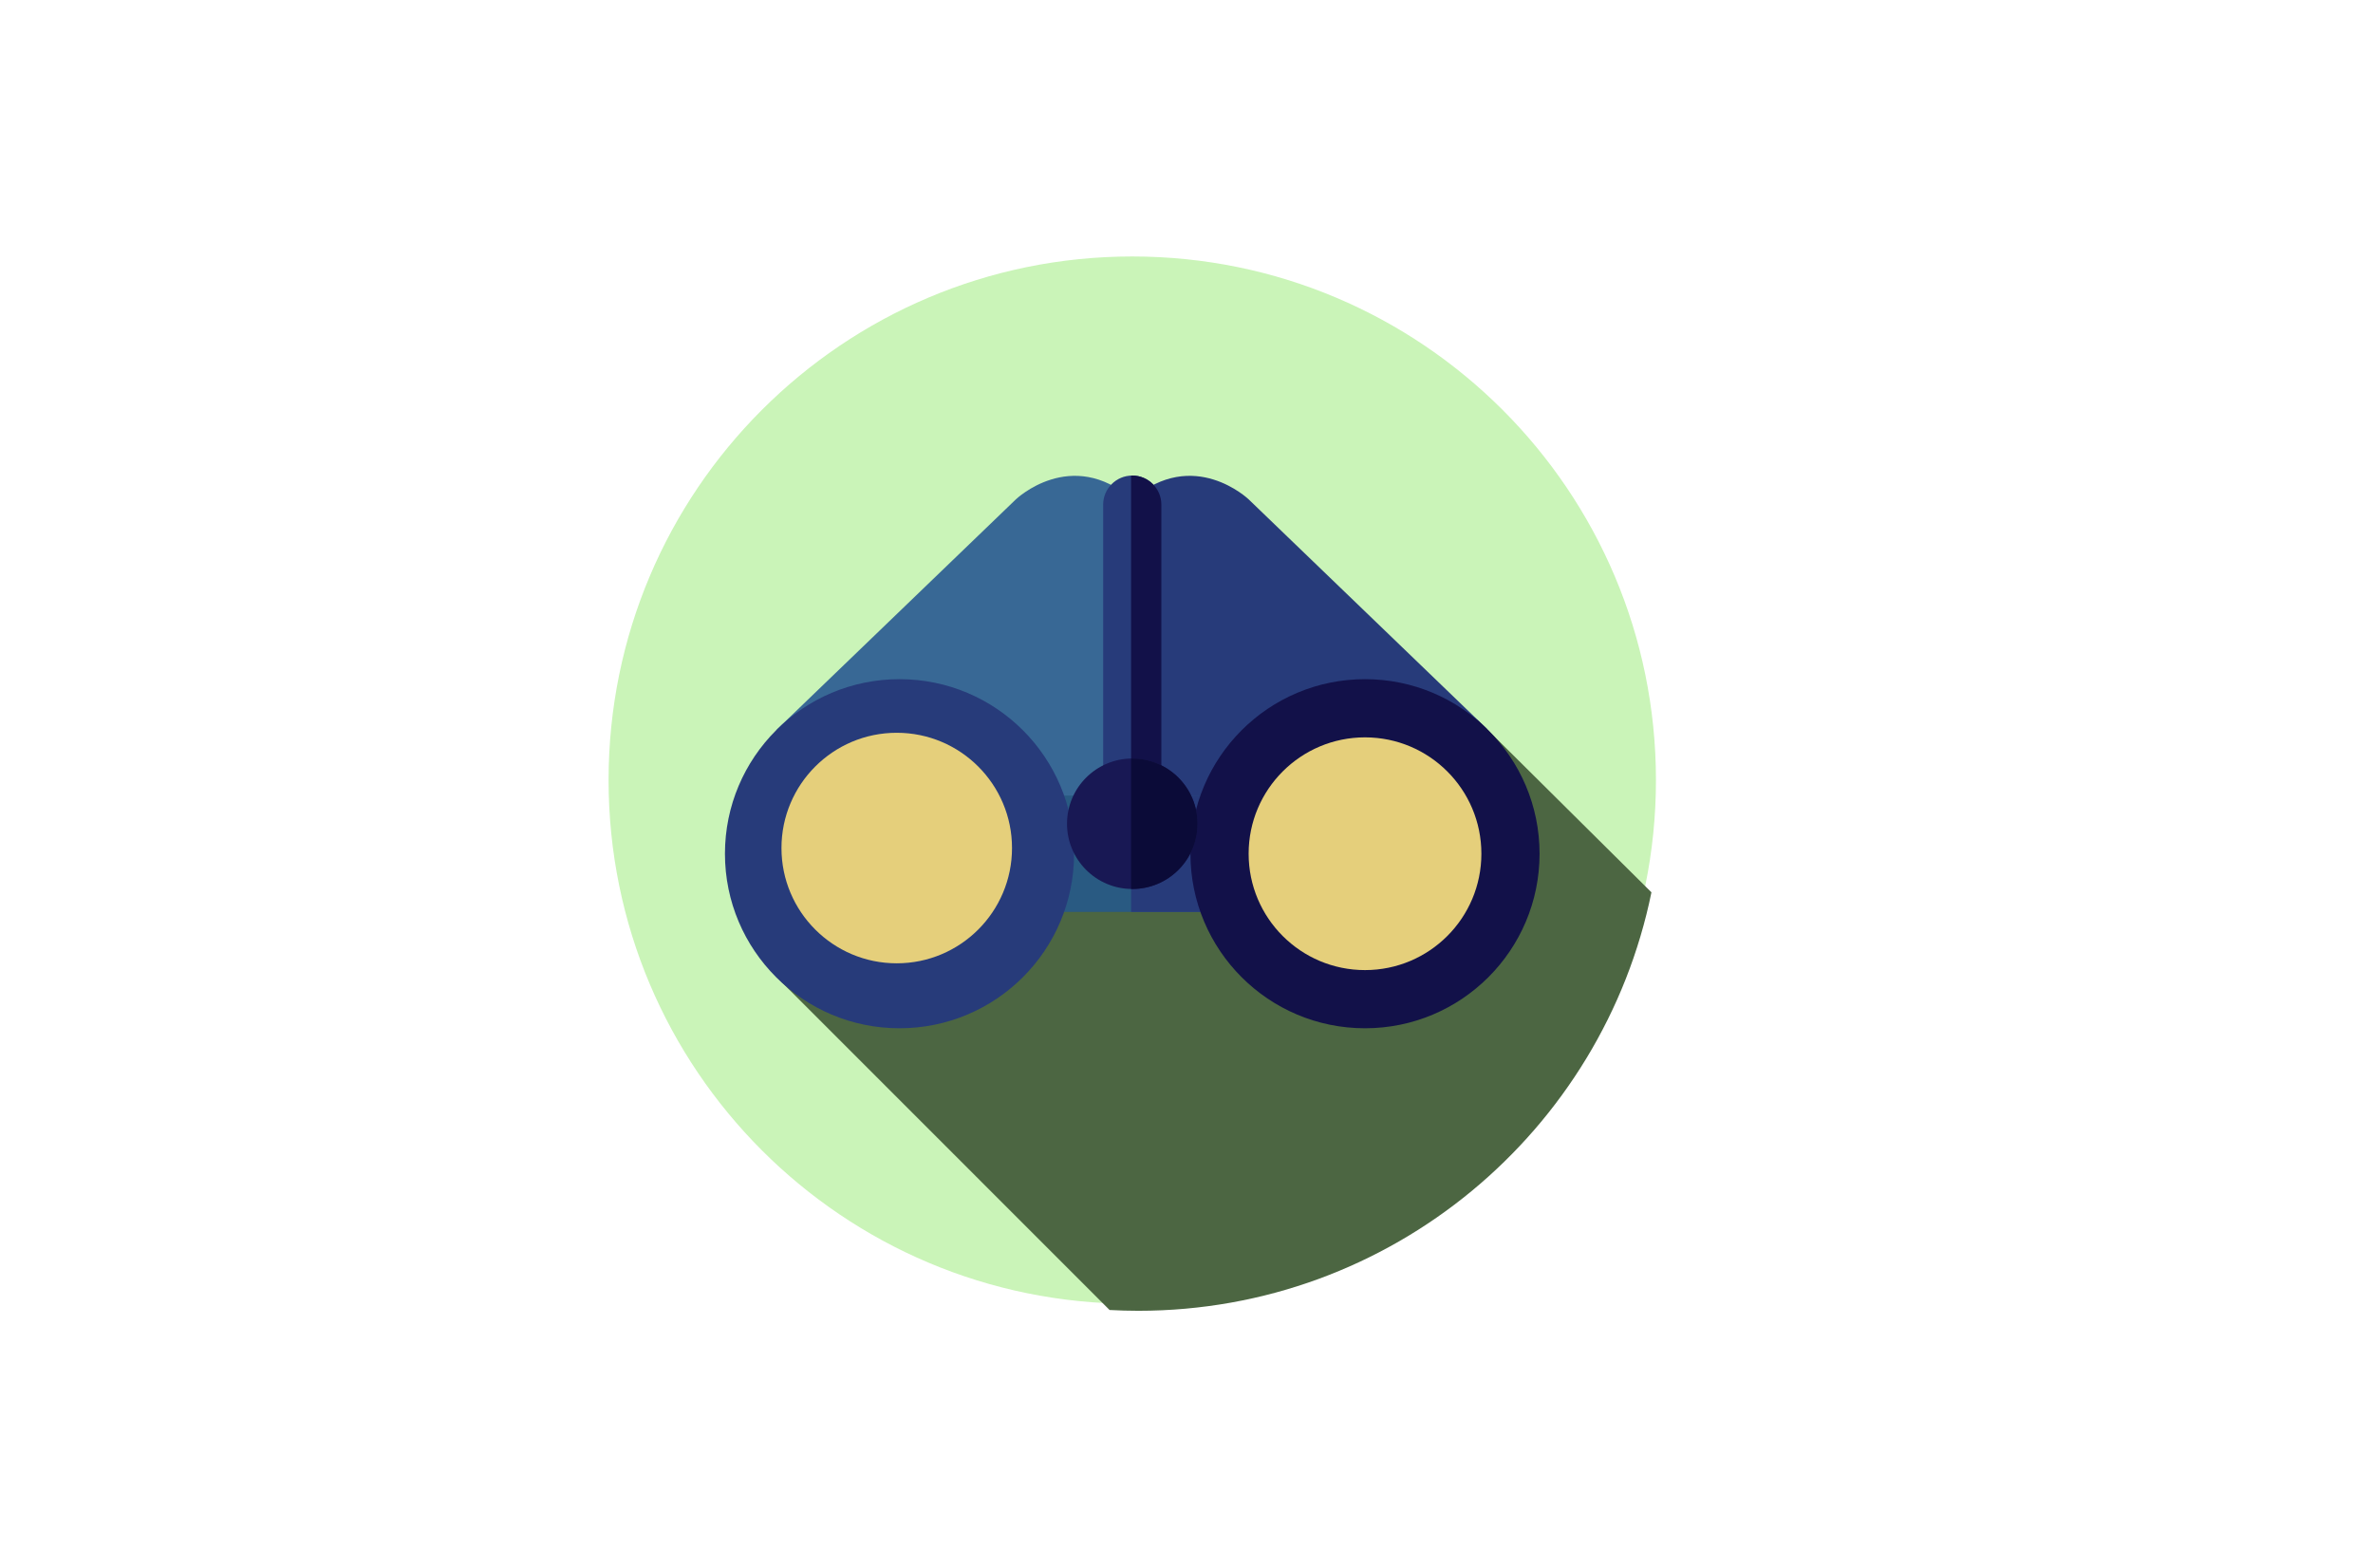
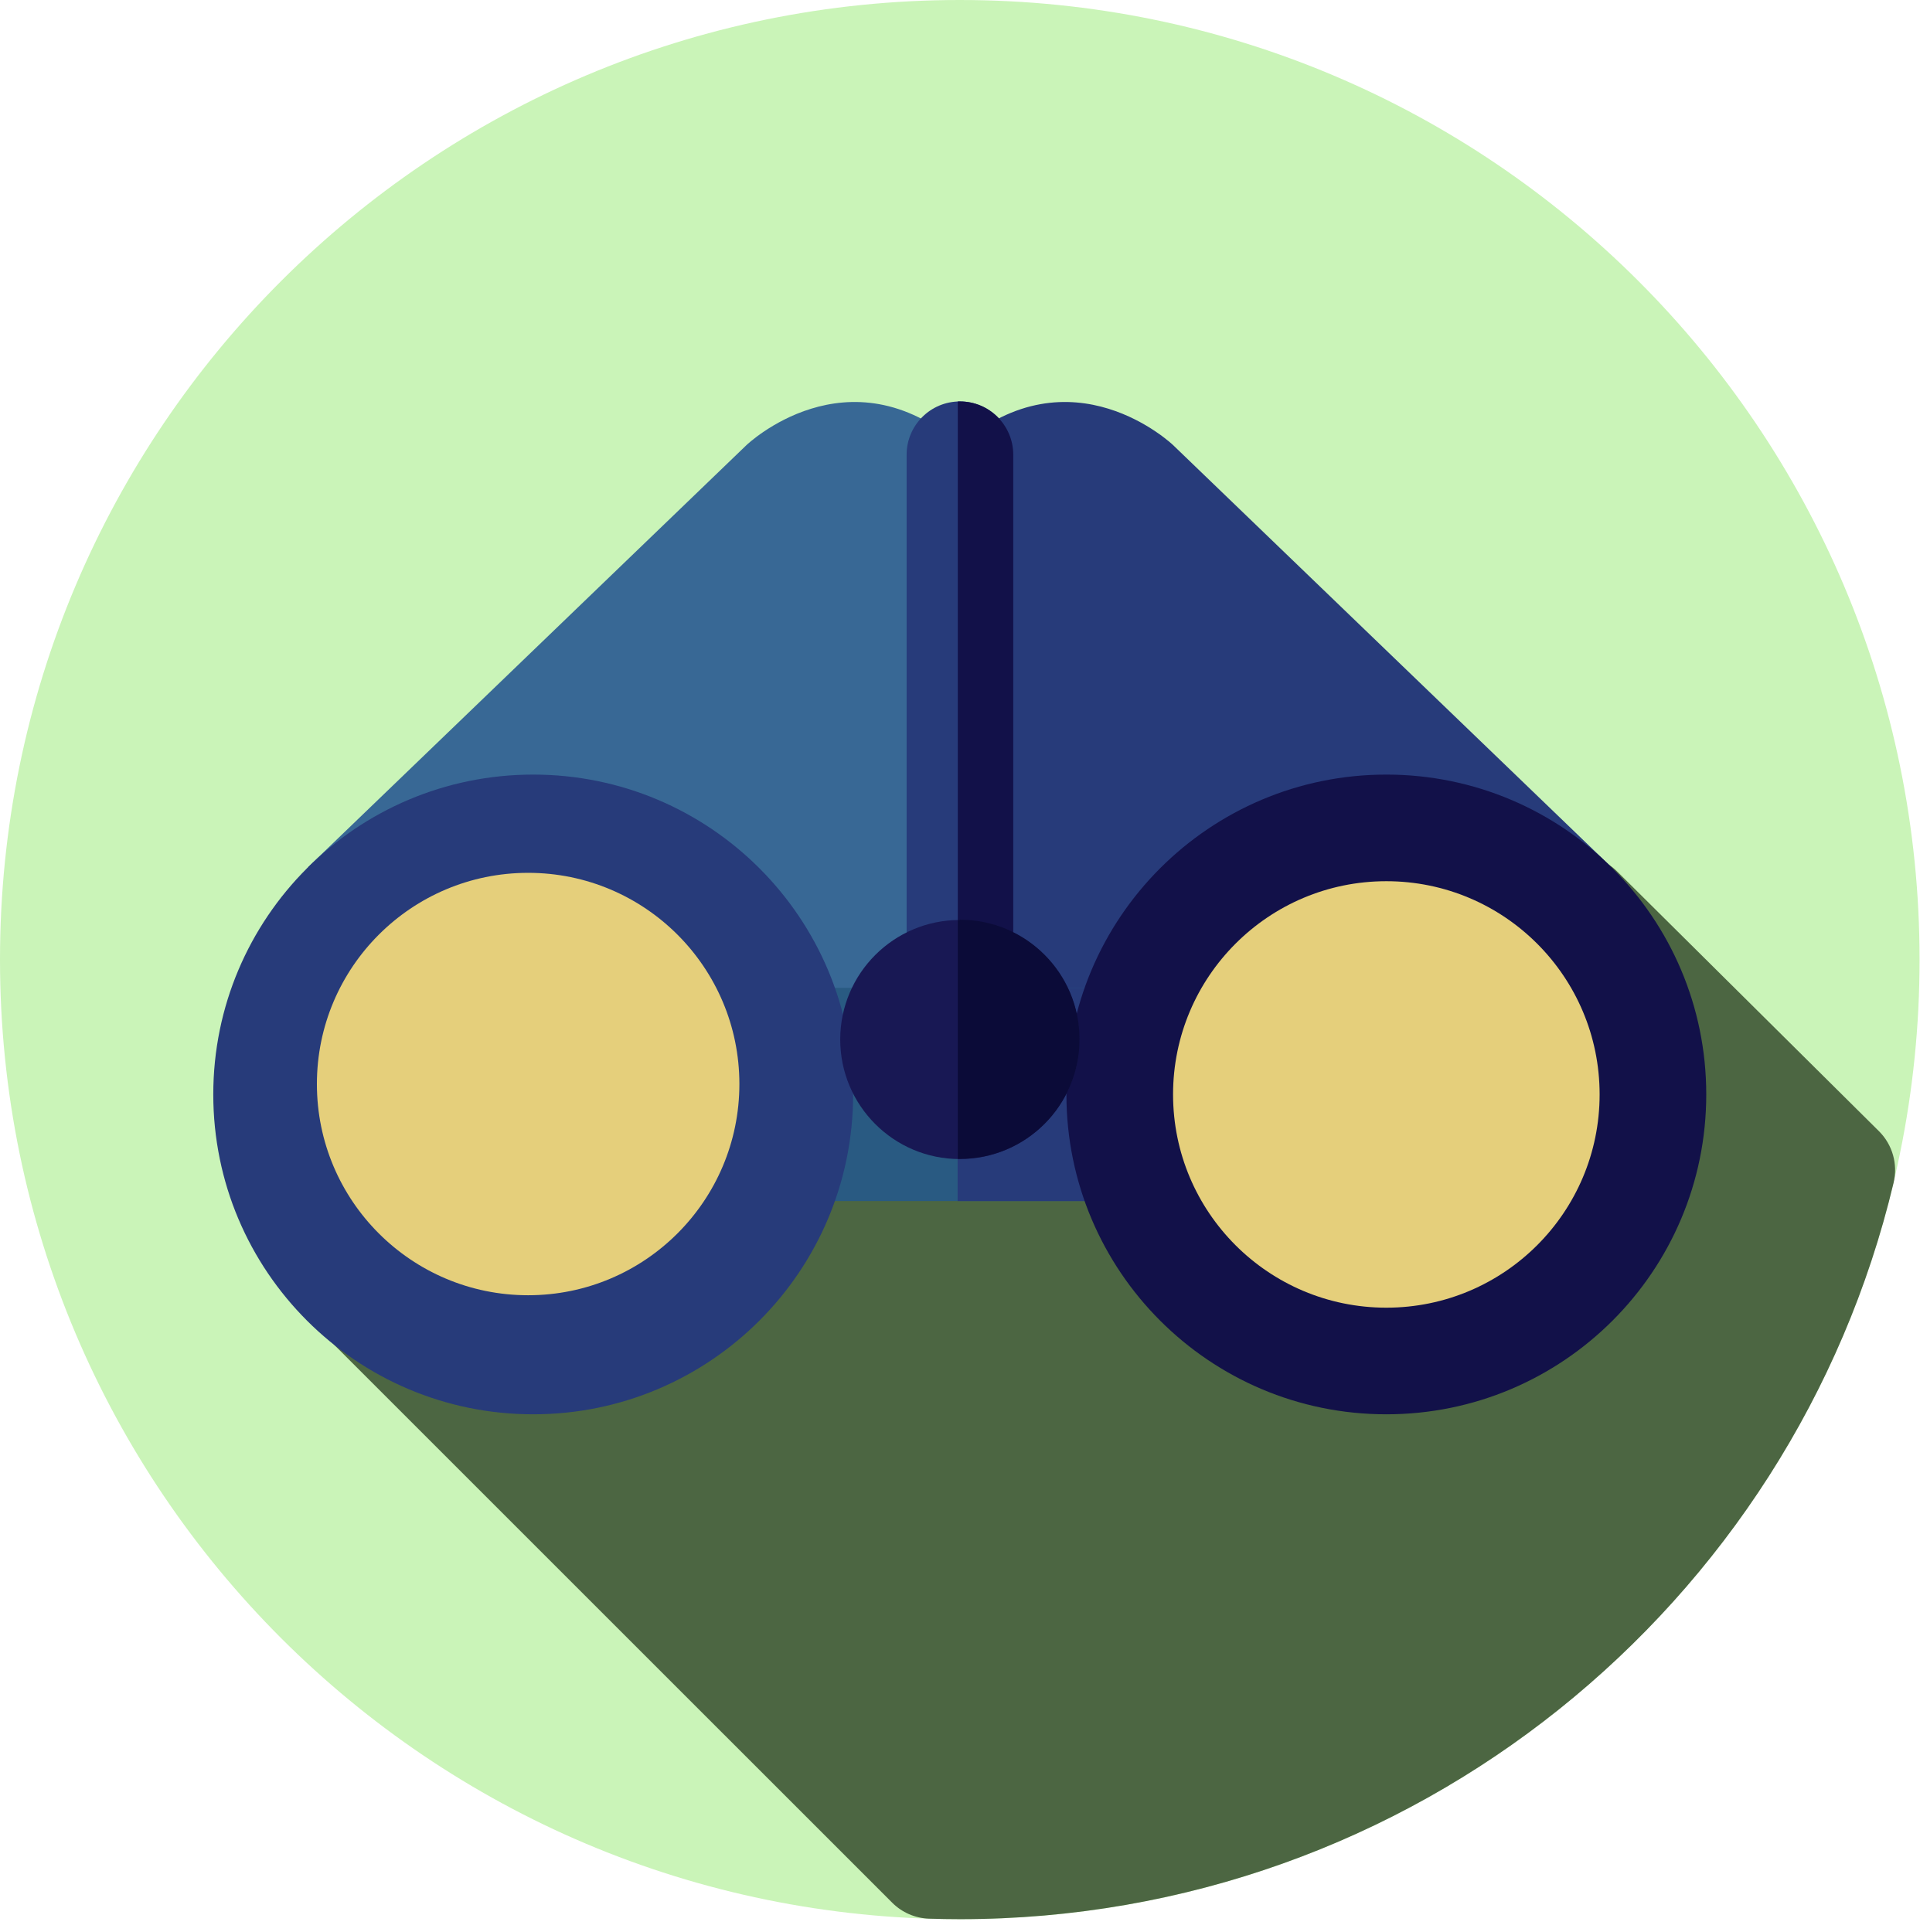
- <svg xmlns="http://www.w3.org/2000/svg" id="Layer_1" data-name="Layer 1" viewBox="0 0 5608 3704">
+ <svg xmlns="http://www.w3.org/2000/svg" id="Layer_1" data-name="Layer 1" viewBox="0 0 641.89 646.18">
  <defs>
    <style>.cls-1{fill:#caf4b8;}.cls-2{fill:#4c6642;}.cls-3{fill:#386895;}.cls-4{fill:#273b7a;}.cls-5{fill:#295a82;}.cls-6{fill:#e5cf7b;}.cls-7{fill:#121149;}.cls-8{fill:#181854;}.cls-9{fill:#0b0b38;}</style>
  </defs>
  <g id="eSentry_logo" data-name="eSentry logo">
-     <circle class="cls-1" cx="2675.82" cy="1843.73" r="1237.6" />
-     <path class="cls-2" d="M3902.77,2108.91l-411-407.79-251.69,211.77-529-529.05-875.53,925.42L2622.2,3096c22.5,1.22,45.15,1.89,68,1.89C3288.51,3097.87,3787.67,2673.25,3902.77,2108.91Z" />
-     <path class="cls-3" d="M1835.48,1724.6l565.31-544.47s130.57-125,275,0v562.55l-137.51,275Z" />
-     <path class="cls-4" d="M3514.08,1722.59l-563.24-542.46s-130.56-125-275,0v562.55l137.51,275Z" />
-     <rect class="cls-5" x="2400.79" y="1880.15" width="550.05" height="275.02" />
-     <rect class="cls-4" x="2673.07" y="1880.15" width="277.77" height="275.02" />
-     <circle class="cls-4" cx="2125.77" cy="2017.66" r="412.53" />
-     <circle class="cls-6" cx="2119.23" cy="2004.24" r="272.41" />
-     <circle class="cls-7" cx="3225.86" cy="2017.66" r="412.53" />
-     <circle class="cls-6" cx="3225.86" cy="2017.66" r="275.02" />
-     <path class="cls-4" d="M2675.82,1961.45h0a68.77,68.77,0,0,1-68.76-68.76v-700a68.77,68.77,0,0,1,68.76-68.76h0a68.76,68.76,0,0,1,68.75,68.76v700.05A68.76,68.76,0,0,1,2675.82,1961.45Z" />
-     <path class="cls-7" d="M2675.82,1123.88c-.94,0-1.85.1-2.78.14v837.29c.93,0,1.84.14,2.78.14a68.76,68.76,0,0,0,68.75-68.76v-700A68.76,68.76,0,0,0,2675.82,1123.88Z" />
-     <circle class="cls-8" cx="2675.82" cy="1946.82" r="154.18" />
-     <path class="cls-9" d="M2675.82,1792.68c-.94,0-1.84.13-2.78.14V2100.9c.94,0,1.84.14,2.78.14a154.18,154.18,0,0,0,0-308.36Z" />
+     <circle class="cls-1" cx="320.95" cy="320.95" r="320.95" />
+     <path class="cls-2" d="M628.31,378.33l-87.56-86.88a18.3,18.3,0,0,0-24.67-1l-39.63,33.34a18.28,18.28,0,0,1-24.71-1.06l-112-112a18.3,18.3,0,0,0-26.23.37L111.59,424.46a18.29,18.29,0,0,0,.35,25.51l186.4,186.4a18.26,18.26,0,0,0,12.3,5.35q5.16.16,10.36.17c151.54,0,278.55-105,312.21-246.27A18.32,18.32,0,0,0,628.31,378.33Z" />
+     <path class="cls-3" d="M103,290.05,249.63,148.86s33.85-32.42,71.32,0V294.74l-35.66,71.32Z" />
+     <path class="cls-4" d="M538.33,289.53,392.27,148.86s-33.86-32.42-71.32,0V294.74l35.66,71.32Z" />
+     <rect class="cls-5" x="249.63" y="330.39" width="142.64" height="71.32" />
+     <rect class="cls-4" x="320.23" y="330.39" width="72.04" height="71.32" />
+     <circle class="cls-4" cx="178.3" cy="366.05" r="106.98" />
+     <circle class="cls-6" cx="176.61" cy="362.57" r="70.64" />
+     <circle class="cls-7" cx="463.59" cy="366.05" r="106.98" />
+     <circle class="cls-6" cx="463.59" cy="366.05" r="71.32" />
+     <path class="cls-4" d="M321,351.47h0a17.83,17.83,0,0,1-17.83-17.83V152.1A17.83,17.83,0,0,1,321,134.27h0a17.83,17.83,0,0,1,17.83,17.83V333.64A17.83,17.83,0,0,1,321,351.47Z" />
+     <path class="cls-7" d="M321,134.27c-.25,0-.48,0-.72,0V351.44c.24,0,.47,0,.72,0a17.83,17.83,0,0,0,17.83-17.83V152.1A17.83,17.83,0,0,0,321,134.27Z" />
+     <circle class="cls-8" cx="320.95" cy="347.68" r="39.98" />
+     <path class="cls-9" d="M321,307.71c-.25,0-.48,0-.72,0v79.89c.24,0,.47,0,.72,0a40,40,0,0,0,0-80Z" />
  </g>
</svg>
